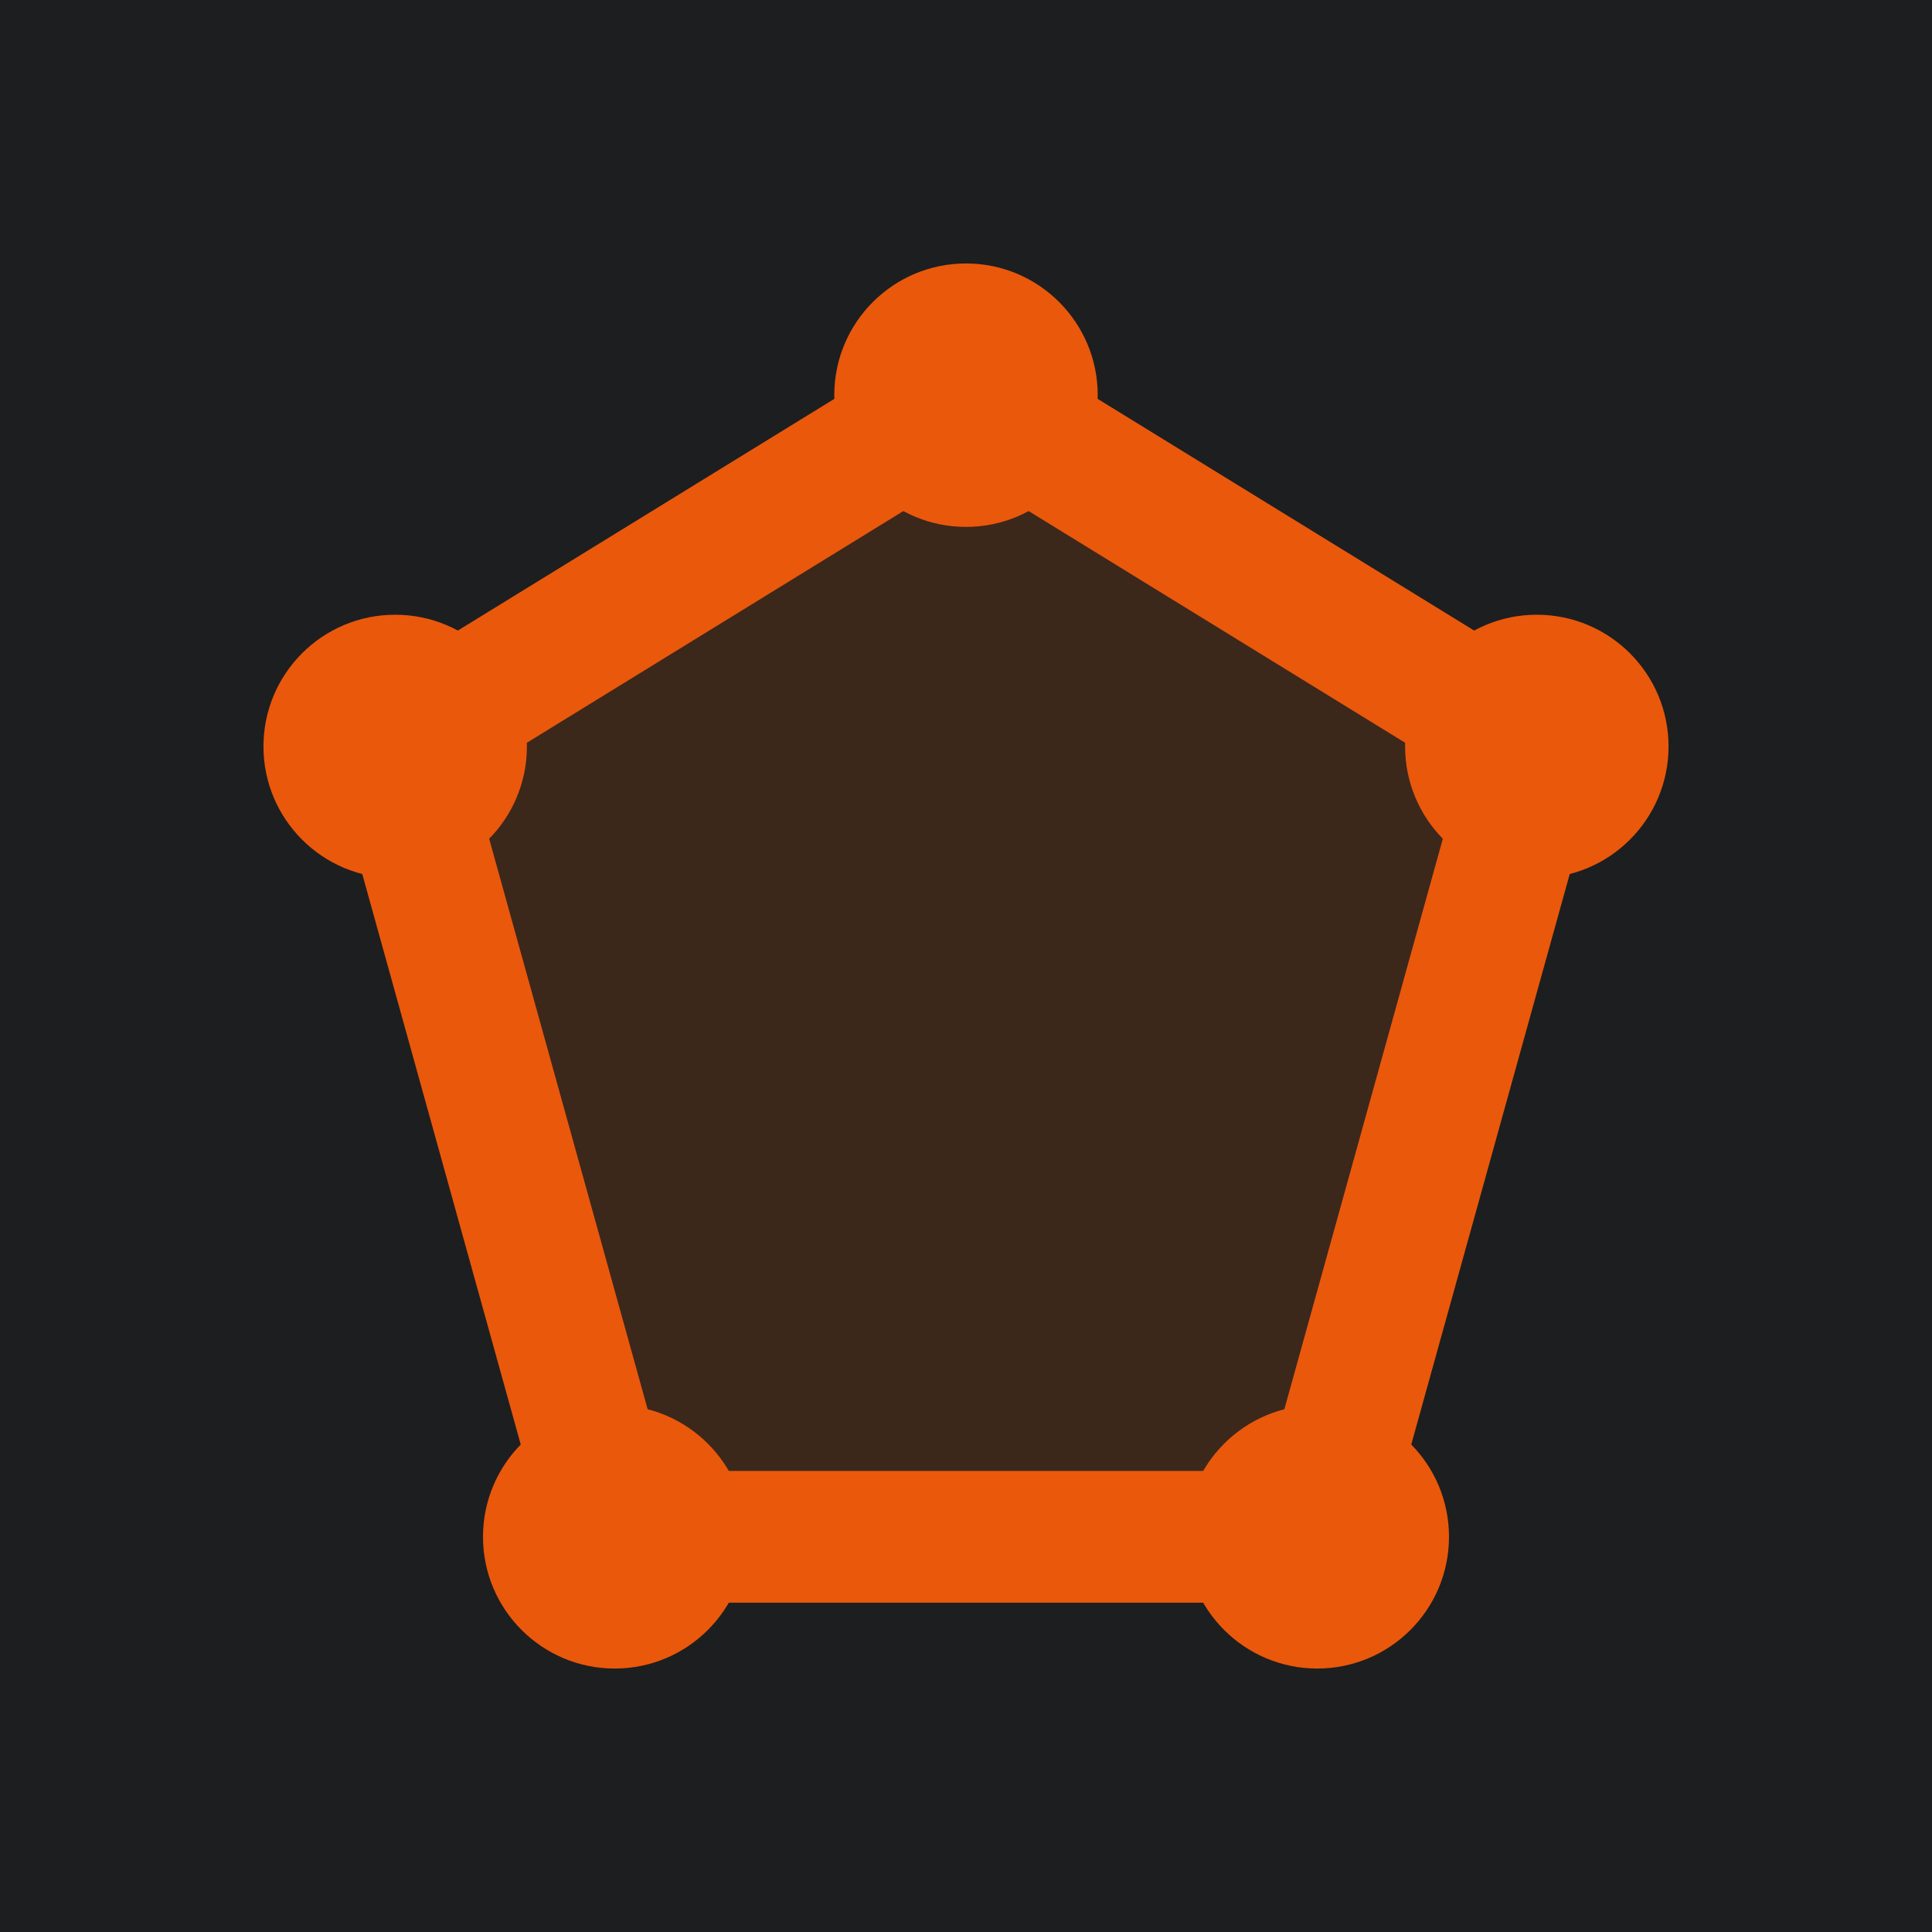
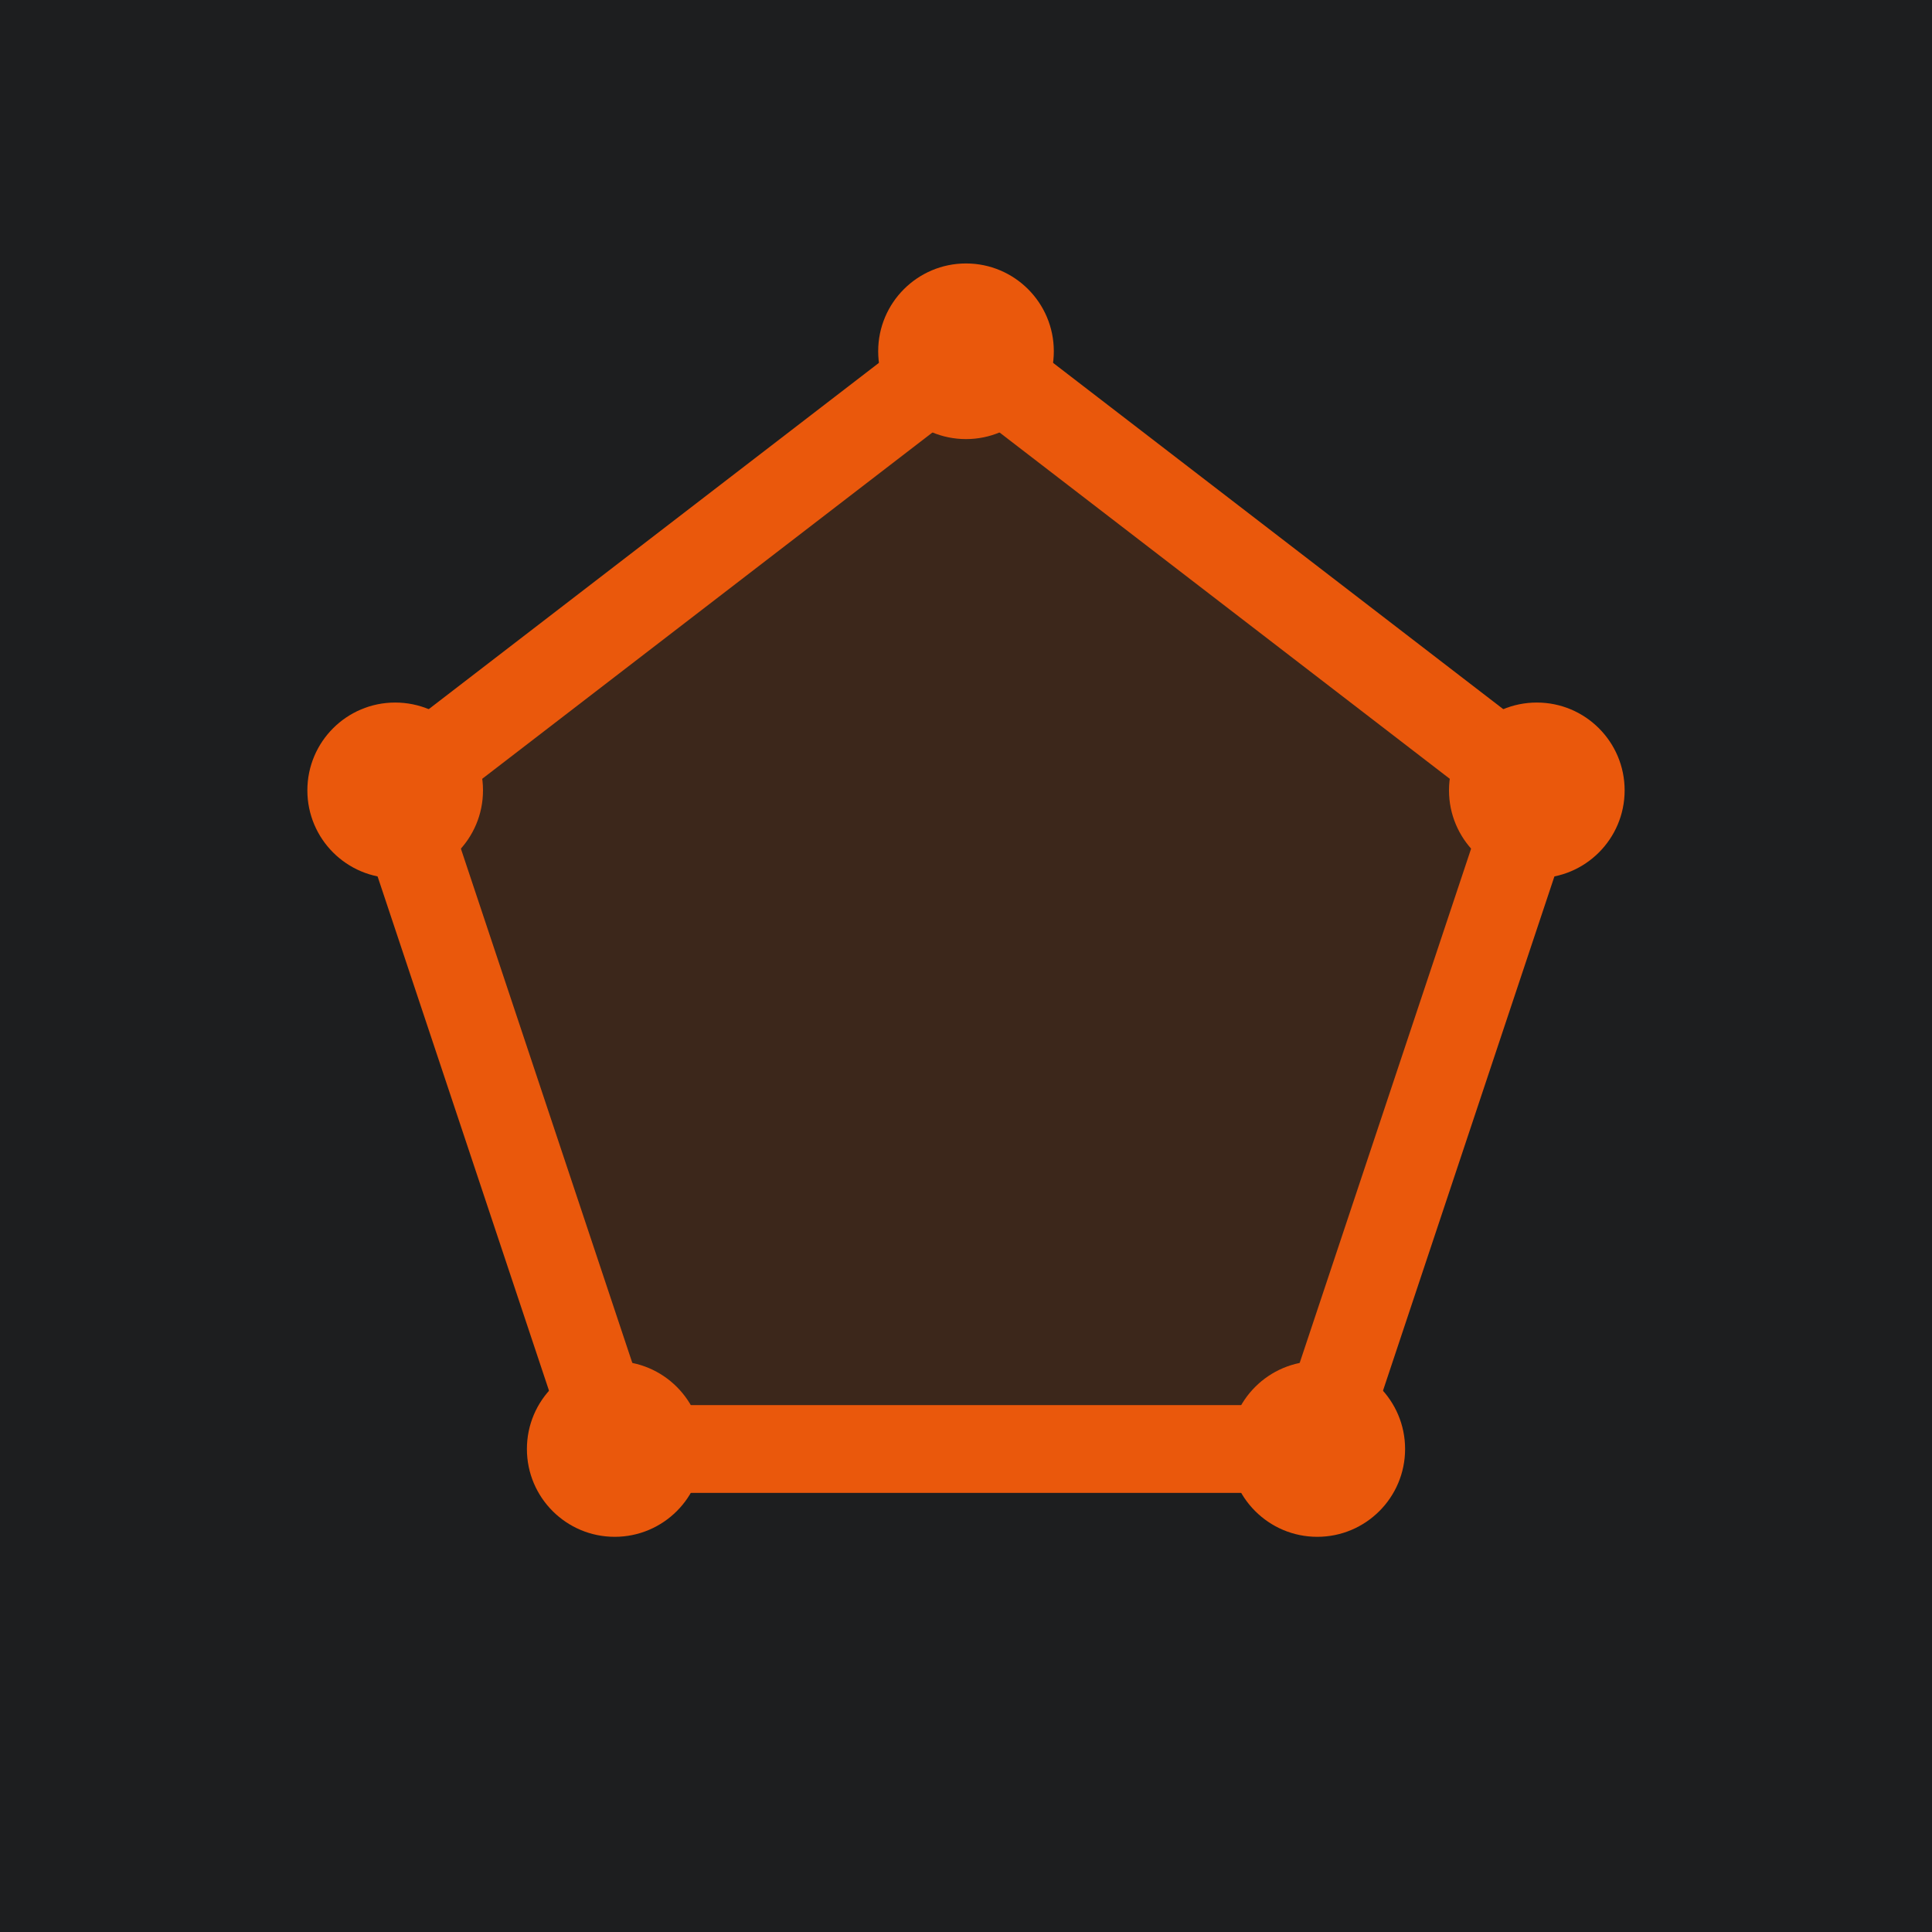
<svg xmlns="http://www.w3.org/2000/svg" width="44" height="44" viewBox="0 0 44 44">
  <rect width="44" height="44" fill="#1d1e1f" />
-   <polygon points="22,9 35,17 30,35 14,35 9,17" fill="rgba(234,88,12,0.15)" stroke="#ea580c" stroke-width="3" stroke-linejoin="round" />
-   <circle cx="22" cy="9" r="3" fill="#ea580c" />
-   <circle cx="35" cy="17" r="3" fill="#ea580c" />
-   <circle cx="30" cy="35" r="3" fill="#ea580c" />
-   <circle cx="14" cy="35" r="3" fill="#ea580c" />
-   <circle cx="9" cy="17" r="3" fill="#ea580c" />
+   <polygon points="22,8 35,18 30,33 14,33 9,18" fill="rgba(234,88,12,0.15)" stroke="#ea580c" stroke-width="2" stroke-linejoin="round" />
+   <circle cx="22" cy="8" r="2" fill="#ea580c" />
+   <circle cx="35" cy="18" r="2" fill="#ea580c" />
+   <circle cx="30" cy="33" r="2" fill="#ea580c" />
+   <circle cx="14" cy="33" r="2" fill="#ea580c" />
+   <circle cx="9" cy="18" r="2" fill="#ea580c" />
</svg>
